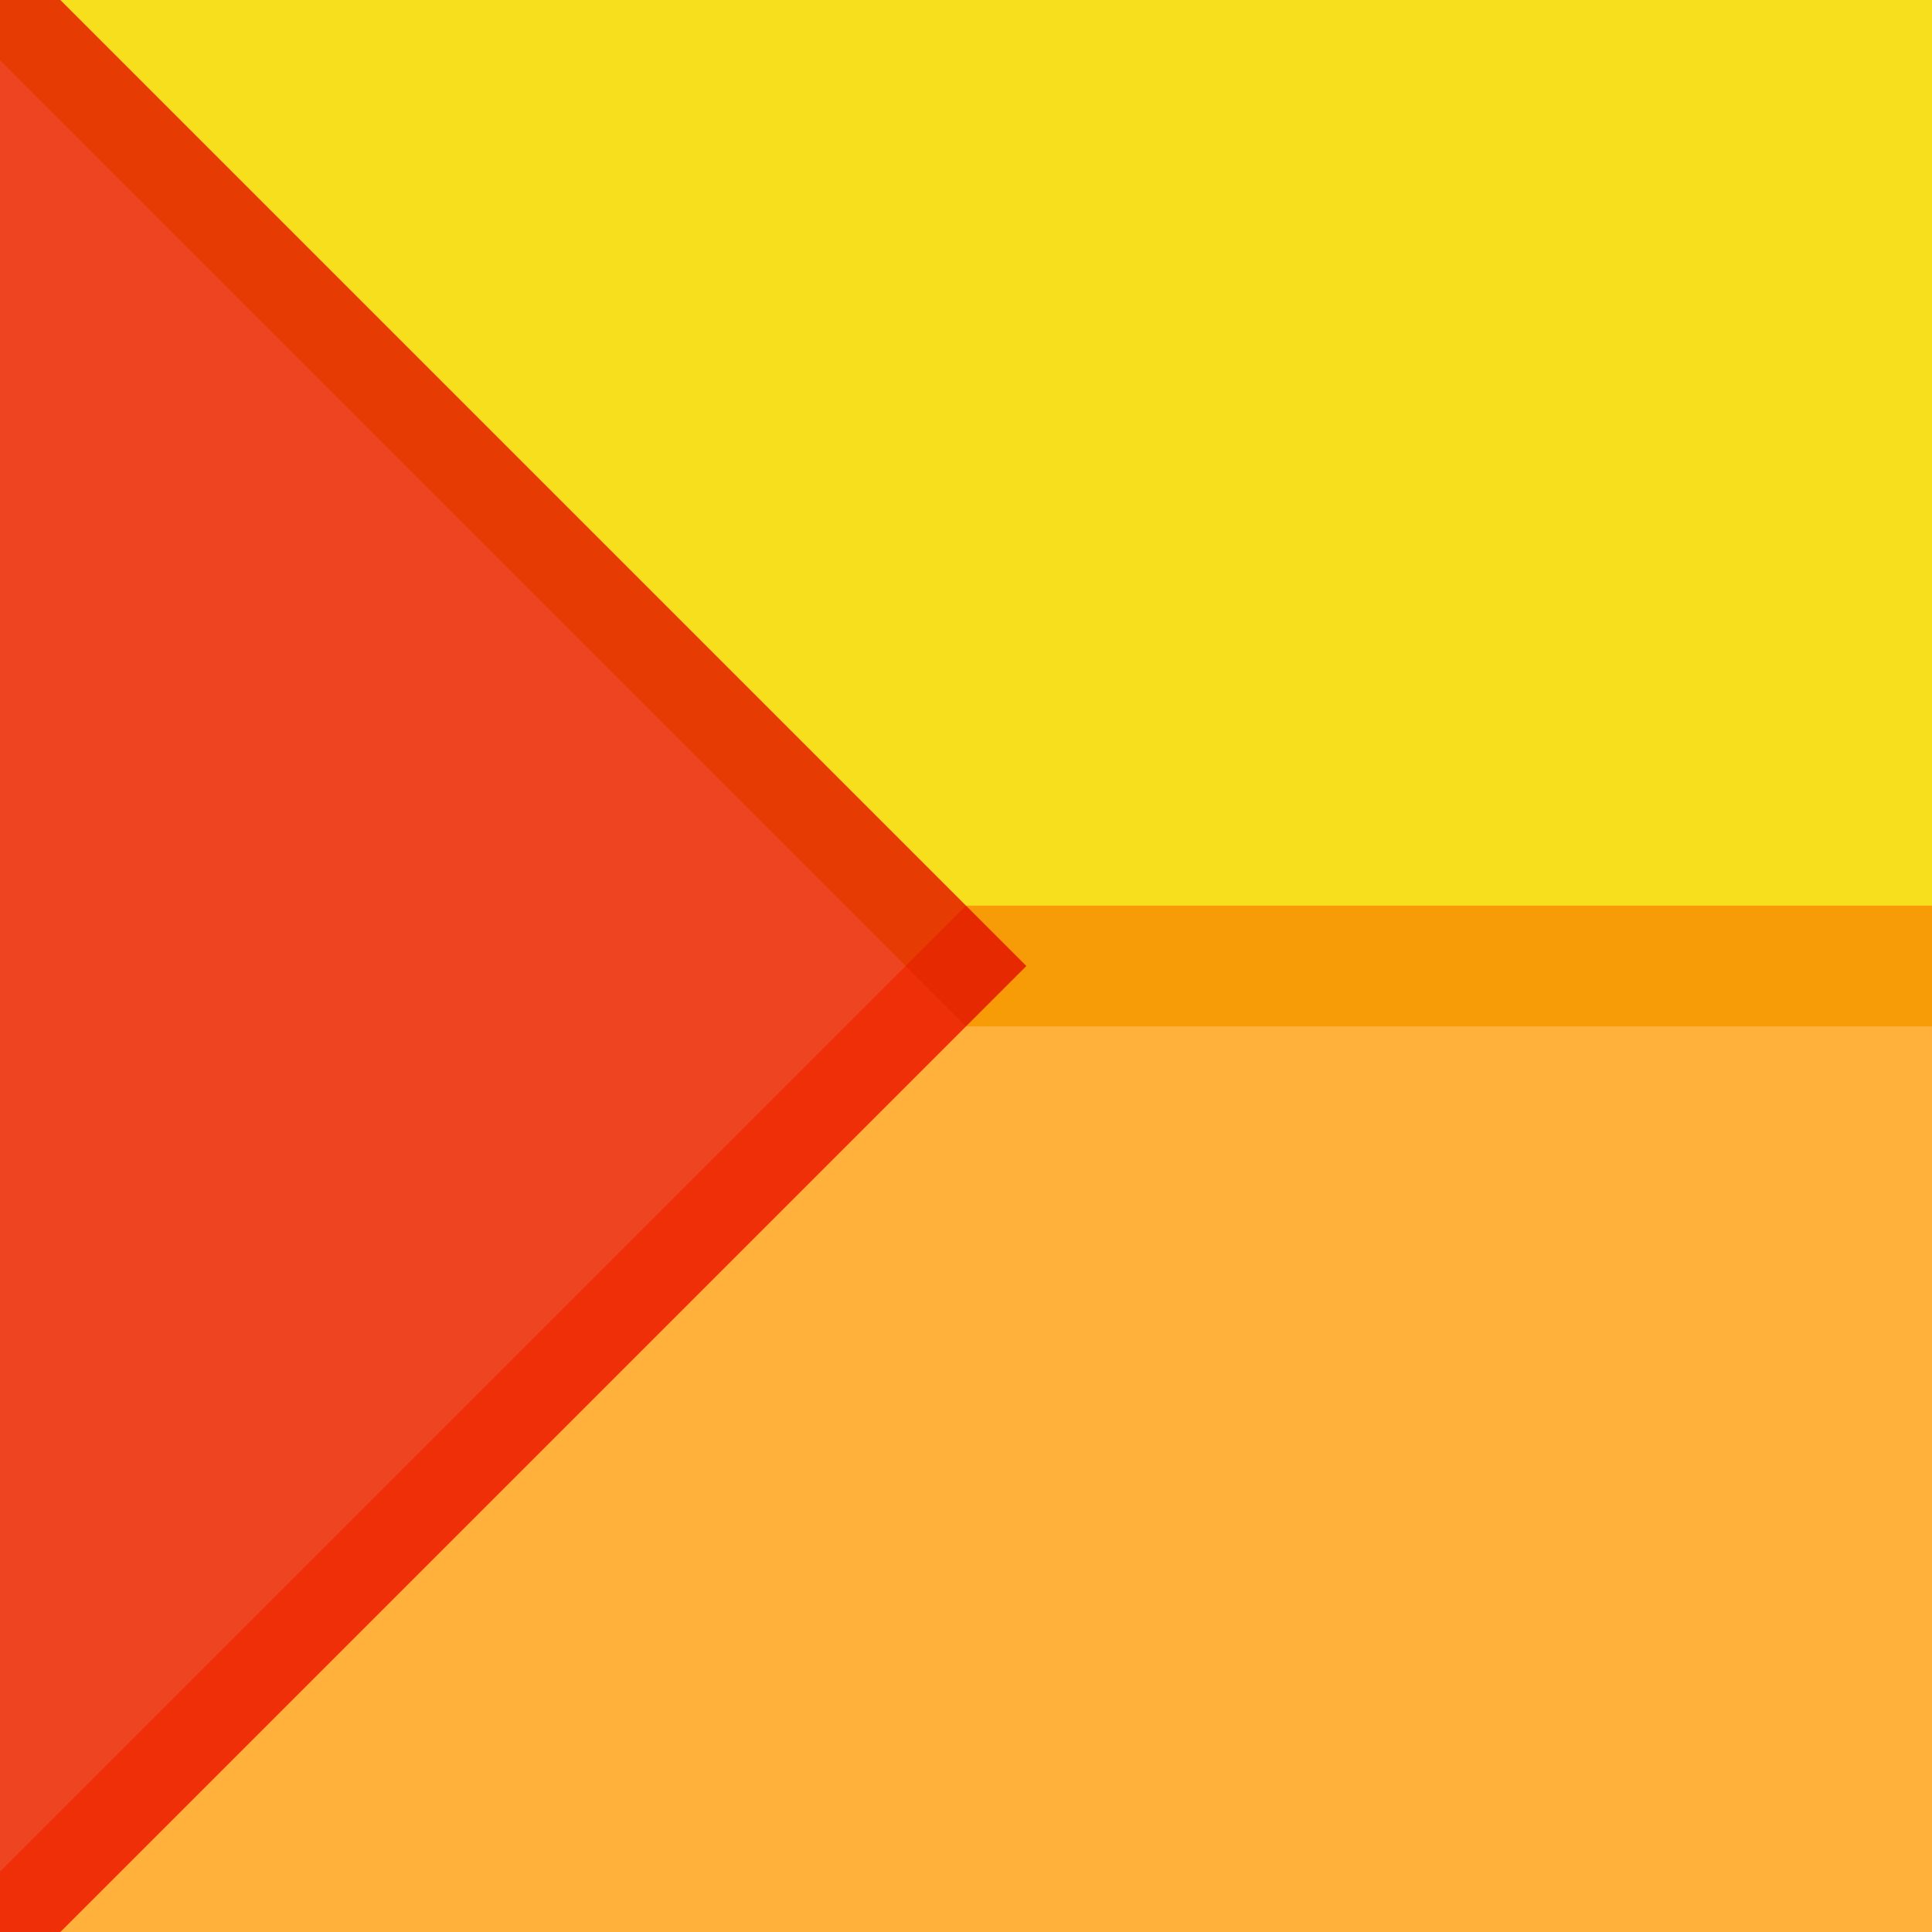
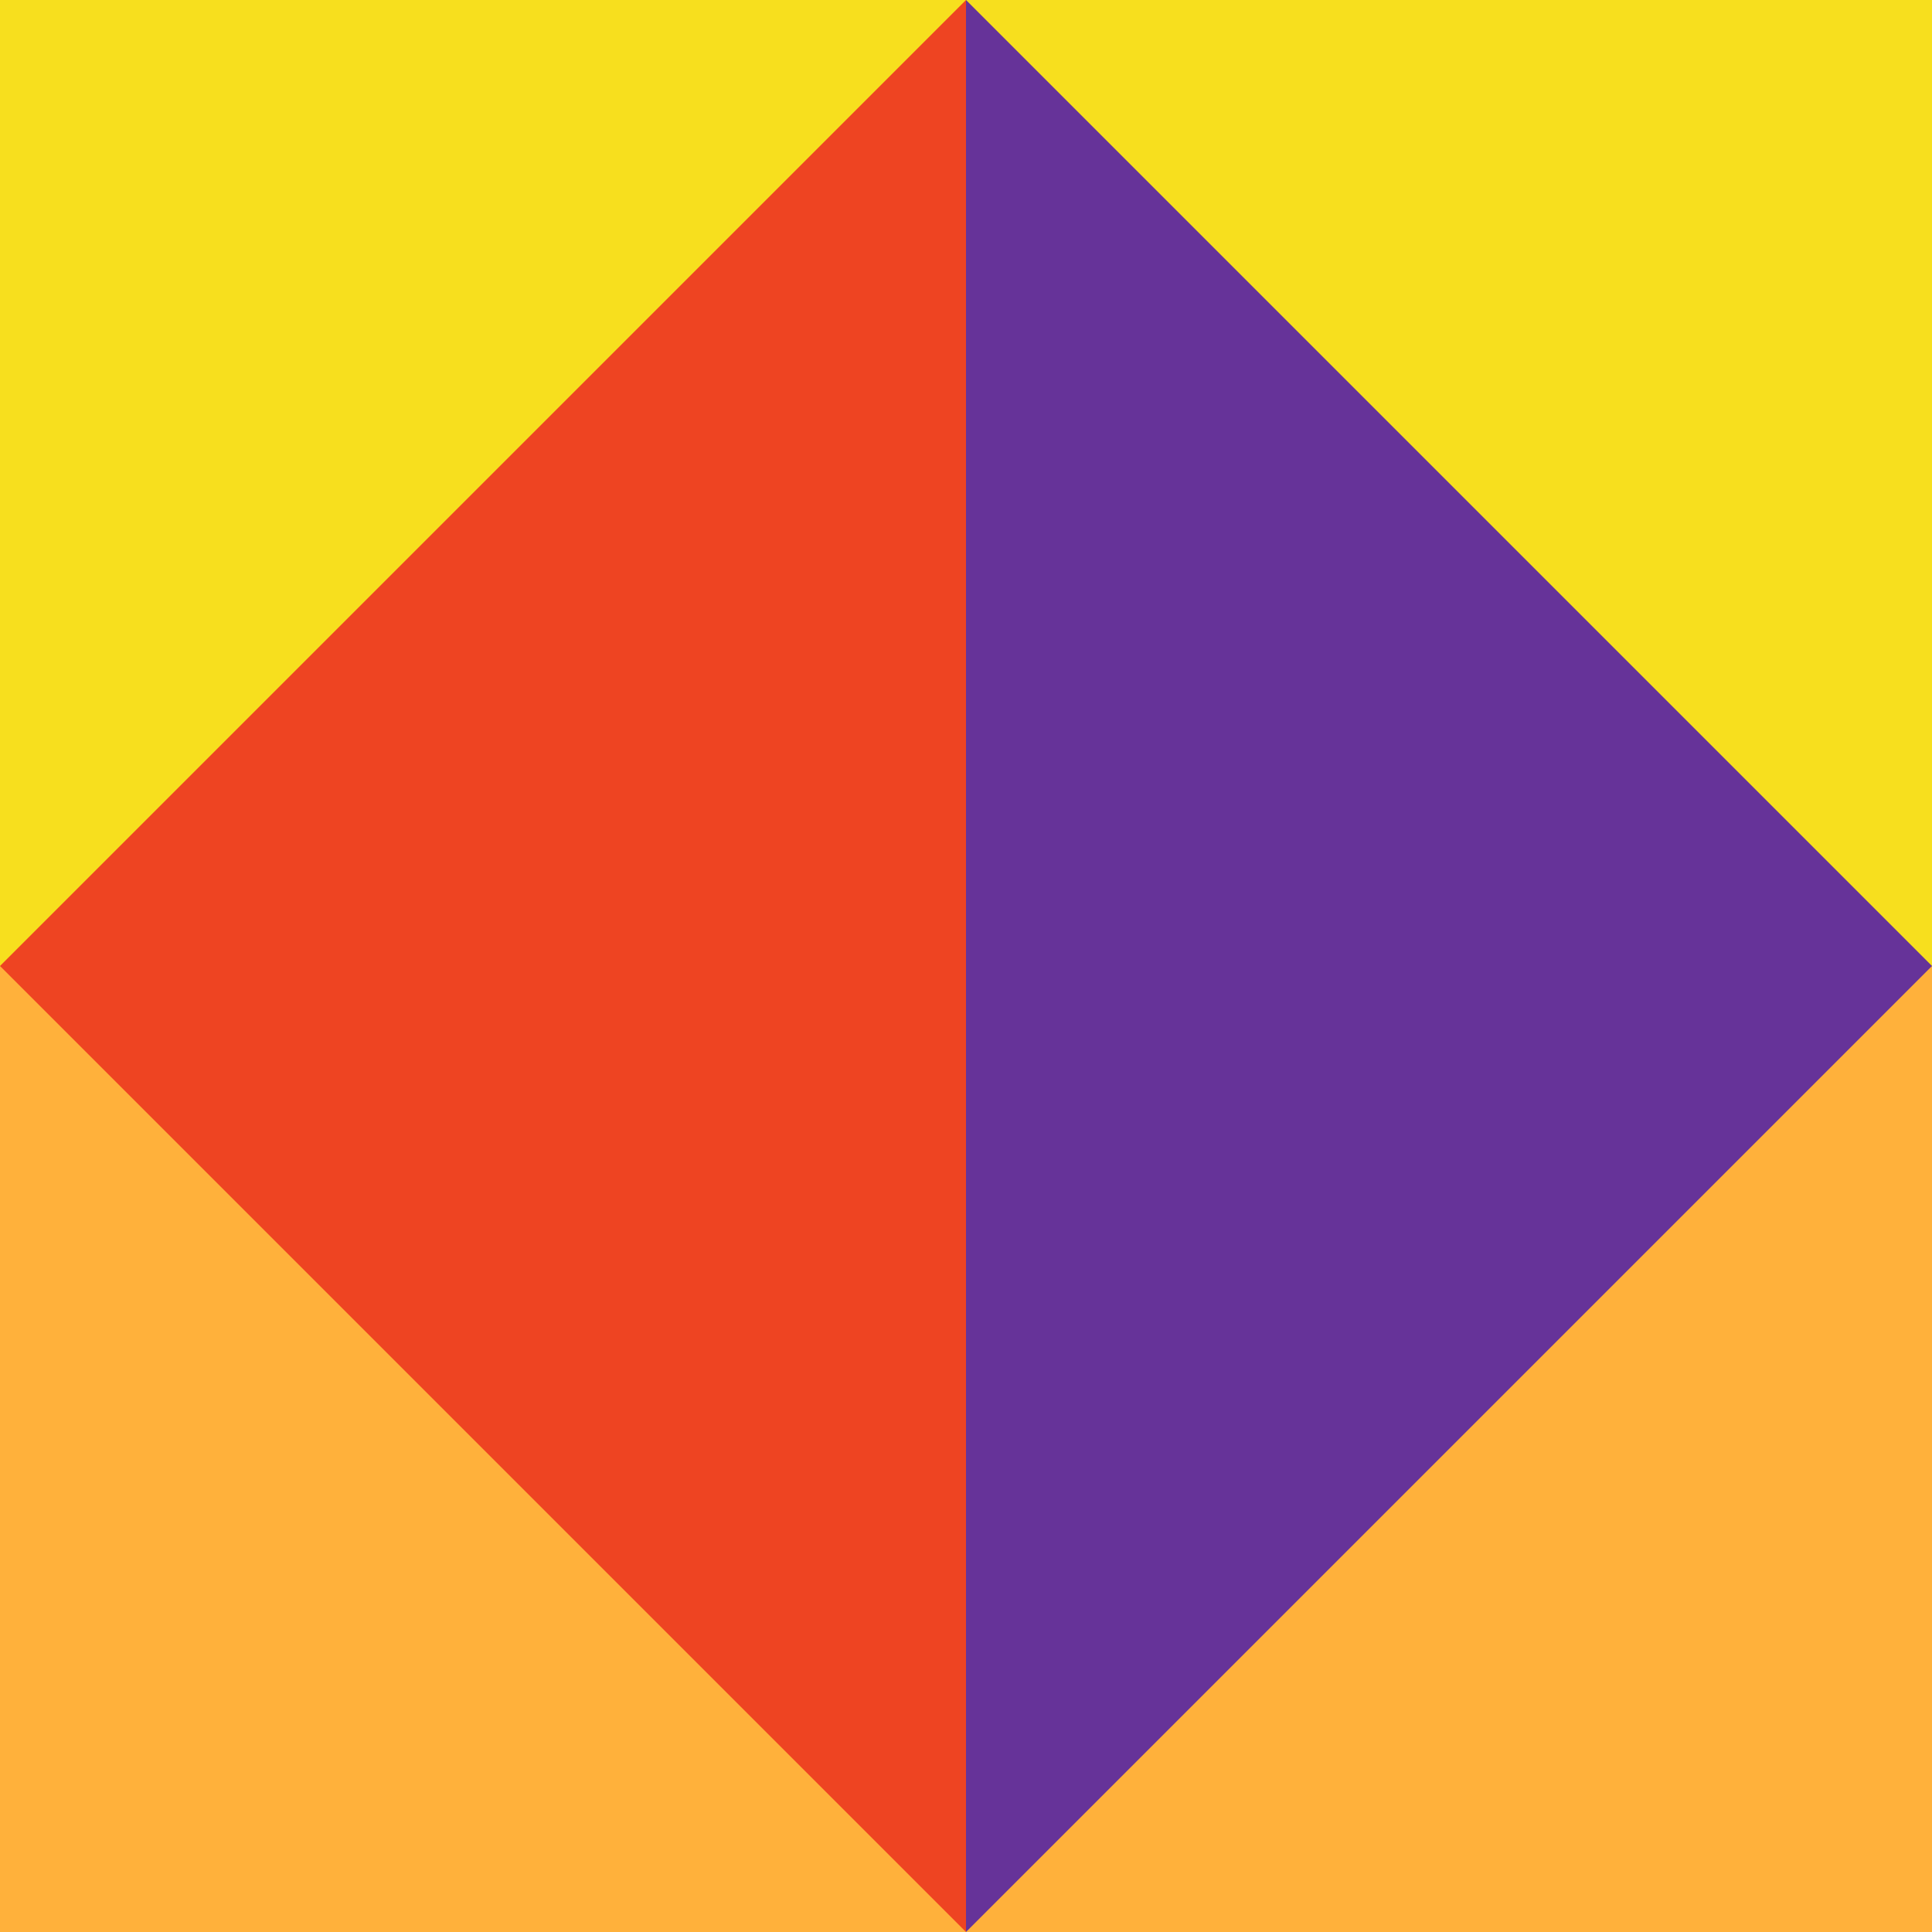
<svg xmlns="http://www.w3.org/2000/svg" viewBox="-32 -32 64 64">
-   <style>
- 		polygon {
- 			opacity:1;
- 			mix-blend-mode: multiply;
- 		}
- 	</style>
-   <polygon points="2,0 -32,-34 -32,34" style="fill:#e42;" />
-   <polygon points="0,2 32,2 32,-32 -34,-32" style="fill:#f7df1e;" />
-   <polygon points="0,-2 32,-2 32,32 -34,32" style="fill:#ffb13b;" />
+   <polygon points="-32,-32 +32,-32 +32,00 -32,00" style="fill:#f7df1e;" />
+   <polygon points="-32,-00 +32,-00 +32,32 -32,32" style="fill:#ffb13b;" />
+   <polygon points="0,-32 -32,0 0,32" style="fill:#e42;" />
+   <polygon points="0,-32 +32,0 0,32" style="fill:#639;" />
</svg>
